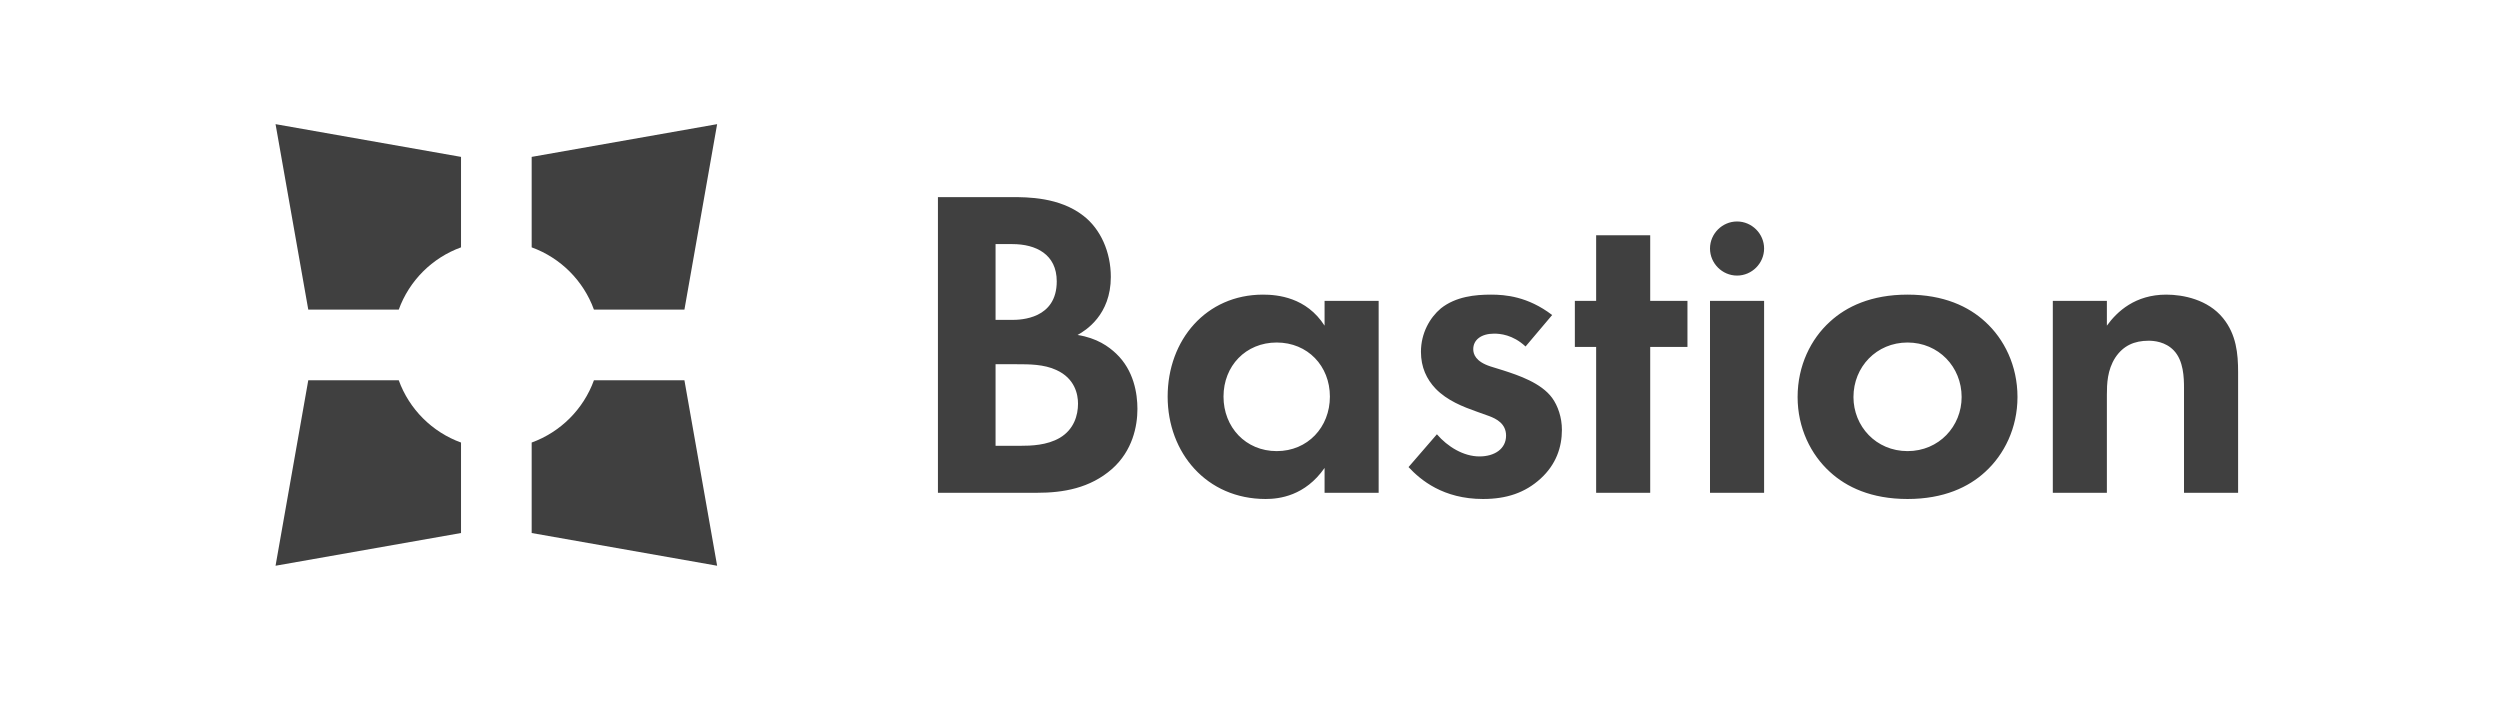
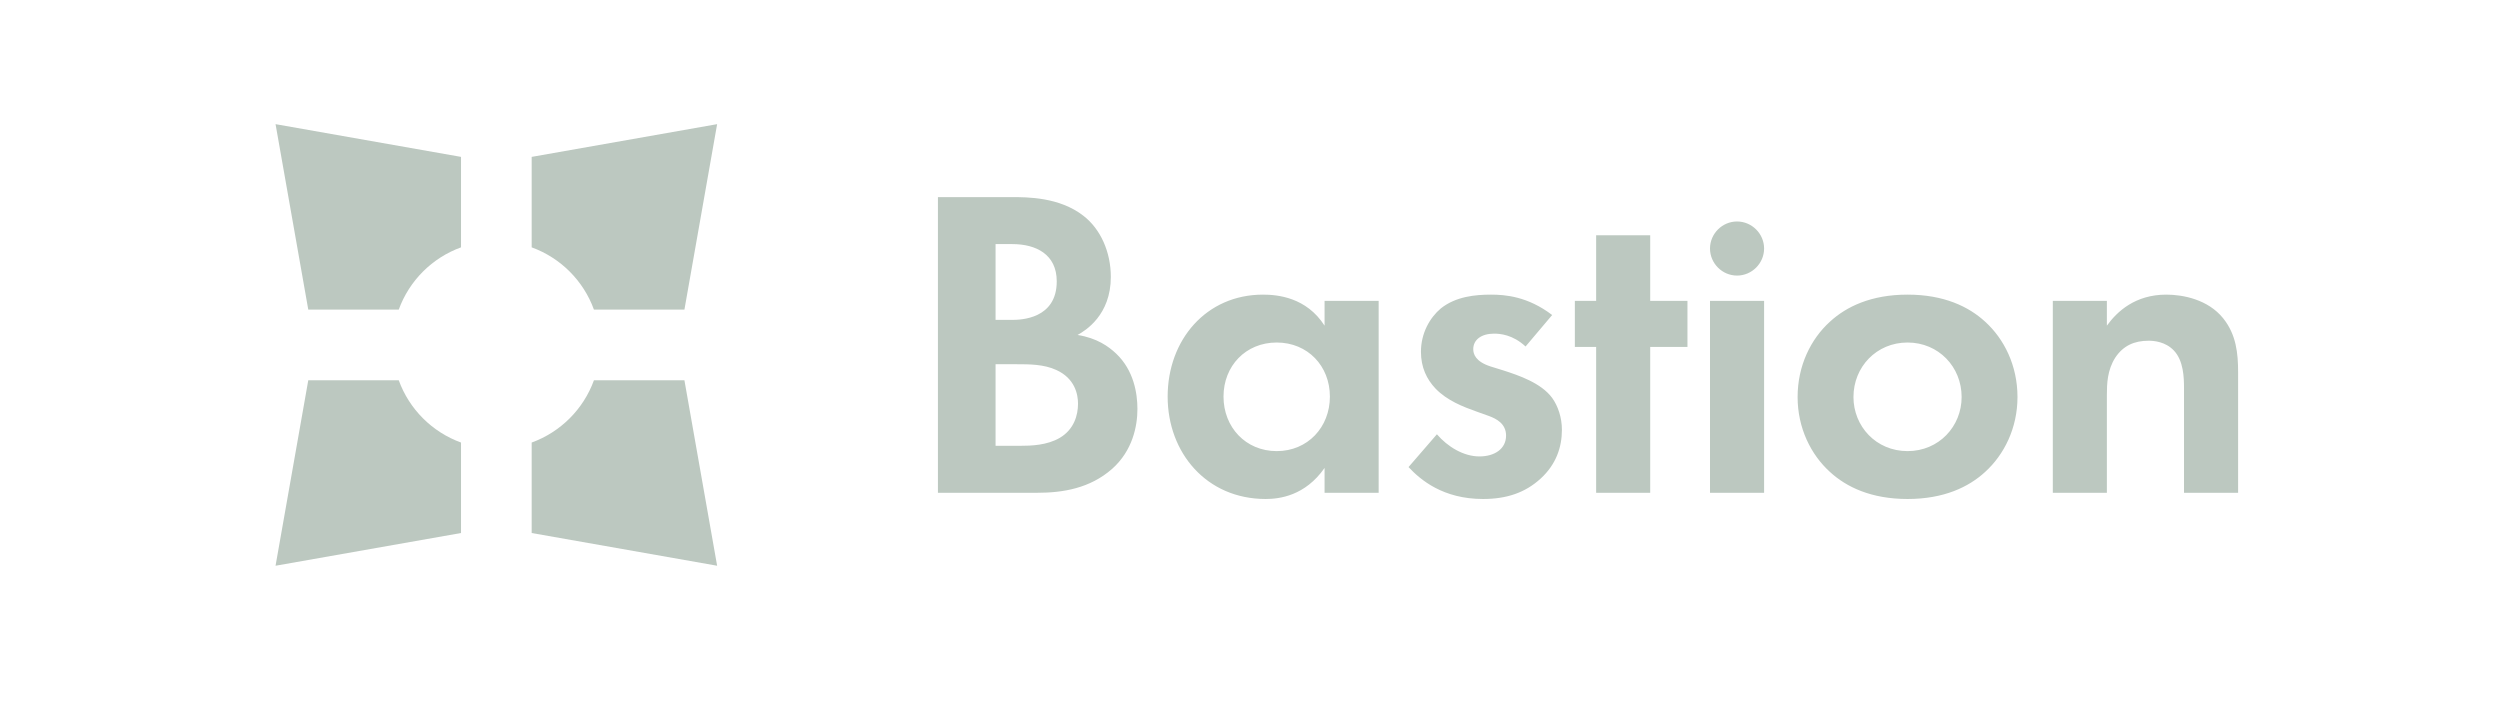
<svg xmlns="http://www.w3.org/2000/svg" width="169" height="48" viewBox="0 0 169 48" fill="none">
-   <path d="M138.77 20.337H142.425V22.015C143.115 21.056 144.343 19.917 146.44 19.917C147.58 19.917 149.258 20.247 150.277 21.505C151.176 22.614 151.296 23.903 151.296 25.161V33.312H147.639V26.24C147.639 25.521 147.61 24.382 146.951 23.693C146.381 23.094 145.602 23.033 145.243 23.033C144.284 23.033 143.534 23.363 142.995 24.172C142.455 25.011 142.425 25.94 142.425 26.689V33.312H138.77V20.337ZM132.606 26.839C132.606 24.802 131.047 23.154 128.95 23.154C126.852 23.154 125.294 24.802 125.294 26.839C125.294 28.817 126.822 30.495 128.95 30.495C131.077 30.495 132.606 28.817 132.606 26.839ZM134.194 21.745C135.482 22.913 136.382 24.712 136.382 26.839C136.382 28.937 135.482 30.735 134.194 31.904C133.085 32.923 131.407 33.732 128.95 33.732C126.492 33.732 124.814 32.923 123.706 31.904C122.416 30.735 121.518 28.937 121.518 26.839C121.518 24.712 122.416 22.913 123.706 21.745C124.814 20.726 126.492 19.917 128.95 19.917C131.407 19.917 133.085 20.726 134.194 21.745ZM119.253 33.312H115.596V20.337H119.253V33.312ZM117.424 14.972C118.426 14.972 119.253 15.799 119.253 16.8C119.253 17.802 118.426 18.629 117.424 18.629C116.423 18.629 115.596 17.802 115.596 16.8C115.596 15.799 116.423 14.972 117.424 14.972ZM111.554 23.453V33.312H107.899V23.453H106.46V20.337H107.899V15.902H111.554V20.337H114.072V23.453H111.554ZM103.128 23.423C102.259 22.614 101.39 22.554 101 22.554C100.131 22.554 99.592 22.974 99.592 23.603C99.592 23.933 99.742 24.442 100.761 24.772L101.629 25.041C102.649 25.371 104.177 25.88 104.926 26.899C105.315 27.439 105.585 28.218 105.585 29.057C105.585 30.226 105.196 31.394 104.147 32.353C103.098 33.312 101.84 33.732 100.251 33.732C97.554 33.732 96.026 32.443 95.217 31.574L97.135 29.357C97.854 30.196 98.933 30.855 100.011 30.855C101.03 30.855 101.81 30.346 101.81 29.447C101.81 28.637 101.15 28.308 100.671 28.128L99.832 27.828C98.903 27.499 97.824 27.079 97.044 26.27C96.445 25.641 96.056 24.831 96.056 23.783C96.056 22.524 96.655 21.475 97.404 20.846C98.423 20.037 99.742 19.917 100.791 19.917C101.749 19.917 103.278 20.037 104.926 21.295L103.128 23.423ZM82.709 26.81C82.709 28.877 84.207 30.495 86.305 30.495C88.402 30.495 89.901 28.877 89.901 26.81C89.901 24.741 88.402 23.154 86.305 23.154C84.207 23.154 82.709 24.741 82.709 26.81ZM89.541 20.337H93.197V33.312H89.541V31.634C88.223 33.522 86.485 33.732 85.556 33.732C81.57 33.732 78.933 30.615 78.933 26.81C78.933 22.974 81.54 19.917 85.376 19.917C86.365 19.917 88.313 20.097 89.541 22.015V20.337ZM67.3 30.136H68.978C69.698 30.136 70.776 30.106 71.645 29.596C72.605 29.027 72.874 28.068 72.874 27.289C72.874 26.66 72.665 25.581 71.406 25.011C70.567 24.622 69.578 24.622 68.738 24.622H67.3V30.136ZM67.3 21.625H68.409C69.008 21.625 71.436 21.565 71.436 19.018C71.436 17.19 70.027 16.501 68.439 16.501H67.3V21.625ZM68.349 13.324C69.458 13.324 71.616 13.324 73.234 14.583C74.403 15.482 75.092 17.04 75.092 18.719C75.092 21.295 73.384 22.344 72.844 22.644C74.162 22.854 74.942 23.423 75.451 23.903C76.65 25.041 76.89 26.6 76.89 27.648C76.89 28.817 76.56 30.465 75.181 31.694C73.683 33.013 71.855 33.312 70.117 33.312H63.404V13.324H68.349Z" fill="#404040" />
-   <path d="M26.956 25.707H20.839L18.627 38.244L31.165 36.032V29.916C29.212 29.208 27.663 27.659 26.956 25.707ZM18.627 8.393L20.839 20.93H26.956C27.663 18.978 29.212 17.429 31.165 16.721V10.605L18.627 8.393ZM35.941 10.605V16.721C37.893 17.429 39.443 18.978 40.15 20.93H46.267L48.478 8.393L35.941 10.605ZM48.478 38.244L35.941 36.032V29.916C37.893 29.208 39.443 27.659 40.15 25.707H46.267L48.478 38.244Z" fill="#404040" />
+   <path d="M138.77 20.337H142.425V22.015C143.115 21.056 144.343 19.917 146.44 19.917C147.58 19.917 149.258 20.247 150.277 21.505C151.176 22.614 151.296 23.903 151.296 25.161V33.312H147.639V26.24C147.639 25.521 147.61 24.382 146.951 23.693C146.381 23.094 145.602 23.033 145.243 23.033C144.284 23.033 143.534 23.363 142.995 24.172C142.455 25.011 142.425 25.94 142.425 26.689V33.312H138.77V20.337ZM132.606 26.839C132.606 24.802 131.047 23.154 128.95 23.154C126.852 23.154 125.294 24.802 125.294 26.839C125.294 28.817 126.822 30.495 128.95 30.495C131.077 30.495 132.606 28.817 132.606 26.839ZM134.194 21.745C135.482 22.913 136.382 24.712 136.382 26.839C136.382 28.937 135.482 30.735 134.194 31.904C133.085 32.923 131.407 33.732 128.95 33.732C126.492 33.732 124.814 32.923 123.706 31.904C122.416 30.735 121.518 28.937 121.518 26.839C121.518 24.712 122.416 22.913 123.706 21.745C124.814 20.726 126.492 19.917 128.95 19.917C131.407 19.917 133.085 20.726 134.194 21.745ZM119.253 33.312H115.596V20.337H119.253V33.312ZM117.424 14.972C118.426 14.972 119.253 15.799 119.253 16.8C119.253 17.802 118.426 18.629 117.424 18.629C116.423 18.629 115.596 17.802 115.596 16.8C115.596 15.799 116.423 14.972 117.424 14.972ZM111.554 23.453V33.312H107.899V23.453H106.46V20.337H107.899V15.902H111.554V20.337H114.072V23.453H111.554ZM103.128 23.423C102.259 22.614 101.39 22.554 101 22.554C100.131 22.554 99.592 22.974 99.592 23.603C99.592 23.933 99.742 24.442 100.761 24.772L101.629 25.041C102.649 25.371 104.177 25.88 104.926 26.899C105.315 27.439 105.585 28.218 105.585 29.057C105.585 30.226 105.196 31.394 104.147 32.353C103.098 33.312 101.84 33.732 100.251 33.732C97.554 33.732 96.026 32.443 95.217 31.574L97.135 29.357C97.854 30.196 98.933 30.855 100.011 30.855C101.03 30.855 101.81 30.346 101.81 29.447C101.81 28.637 101.15 28.308 100.671 28.128L99.832 27.828C98.903 27.499 97.824 27.079 97.044 26.27C96.445 25.641 96.056 24.831 96.056 23.783C96.056 22.524 96.655 21.475 97.404 20.846C98.423 20.037 99.742 19.917 100.791 19.917C101.749 19.917 103.278 20.037 104.926 21.295L103.128 23.423ZM82.709 26.81C82.709 28.877 84.207 30.495 86.305 30.495C88.402 30.495 89.901 28.877 89.901 26.81C89.901 24.741 88.402 23.154 86.305 23.154C84.207 23.154 82.709 24.741 82.709 26.81ZM89.541 20.337H93.197V33.312H89.541V31.634C88.223 33.522 86.485 33.732 85.556 33.732C81.57 33.732 78.933 30.615 78.933 26.81C78.933 22.974 81.54 19.917 85.376 19.917C86.365 19.917 88.313 20.097 89.541 22.015V20.337ZM67.3 30.136H68.978C69.698 30.136 70.776 30.106 71.645 29.596C72.605 29.027 72.874 28.068 72.874 27.289C72.874 26.66 72.665 25.581 71.406 25.011C70.567 24.622 69.578 24.622 68.738 24.622H67.3V30.136ZM67.3 21.625H68.409C69.008 21.625 71.436 21.565 71.436 19.018C71.436 17.19 70.027 16.501 68.439 16.501H67.3V21.625ZM68.349 13.324C69.458 13.324 71.616 13.324 73.234 14.583C74.403 15.482 75.092 17.04 75.092 18.719C75.092 21.295 73.384 22.344 72.844 22.644C74.162 22.854 74.942 23.423 75.451 23.903C76.65 25.041 76.89 26.6 76.89 27.648C76.89 28.817 76.56 30.465 75.181 31.694C73.683 33.013 71.855 33.312 70.117 33.312H63.404V13.324H68.349Z" fill="#BCC8C0" />
+   <path d="M26.956 25.707H20.839L18.627 38.244L31.165 36.032V29.916C29.212 29.208 27.663 27.659 26.956 25.707ZM18.627 8.393L20.839 20.93H26.956C27.663 18.978 29.212 17.429 31.165 16.721V10.605L18.627 8.393ZM35.941 10.605V16.721C37.893 17.429 39.443 18.978 40.15 20.93H46.267L48.478 8.393L35.941 10.605ZM48.478 38.244L35.941 36.032V29.916C37.893 29.208 39.443 27.659 40.15 25.707H46.267L48.478 38.244Z" fill="#BCC8C0" />
</svg>
